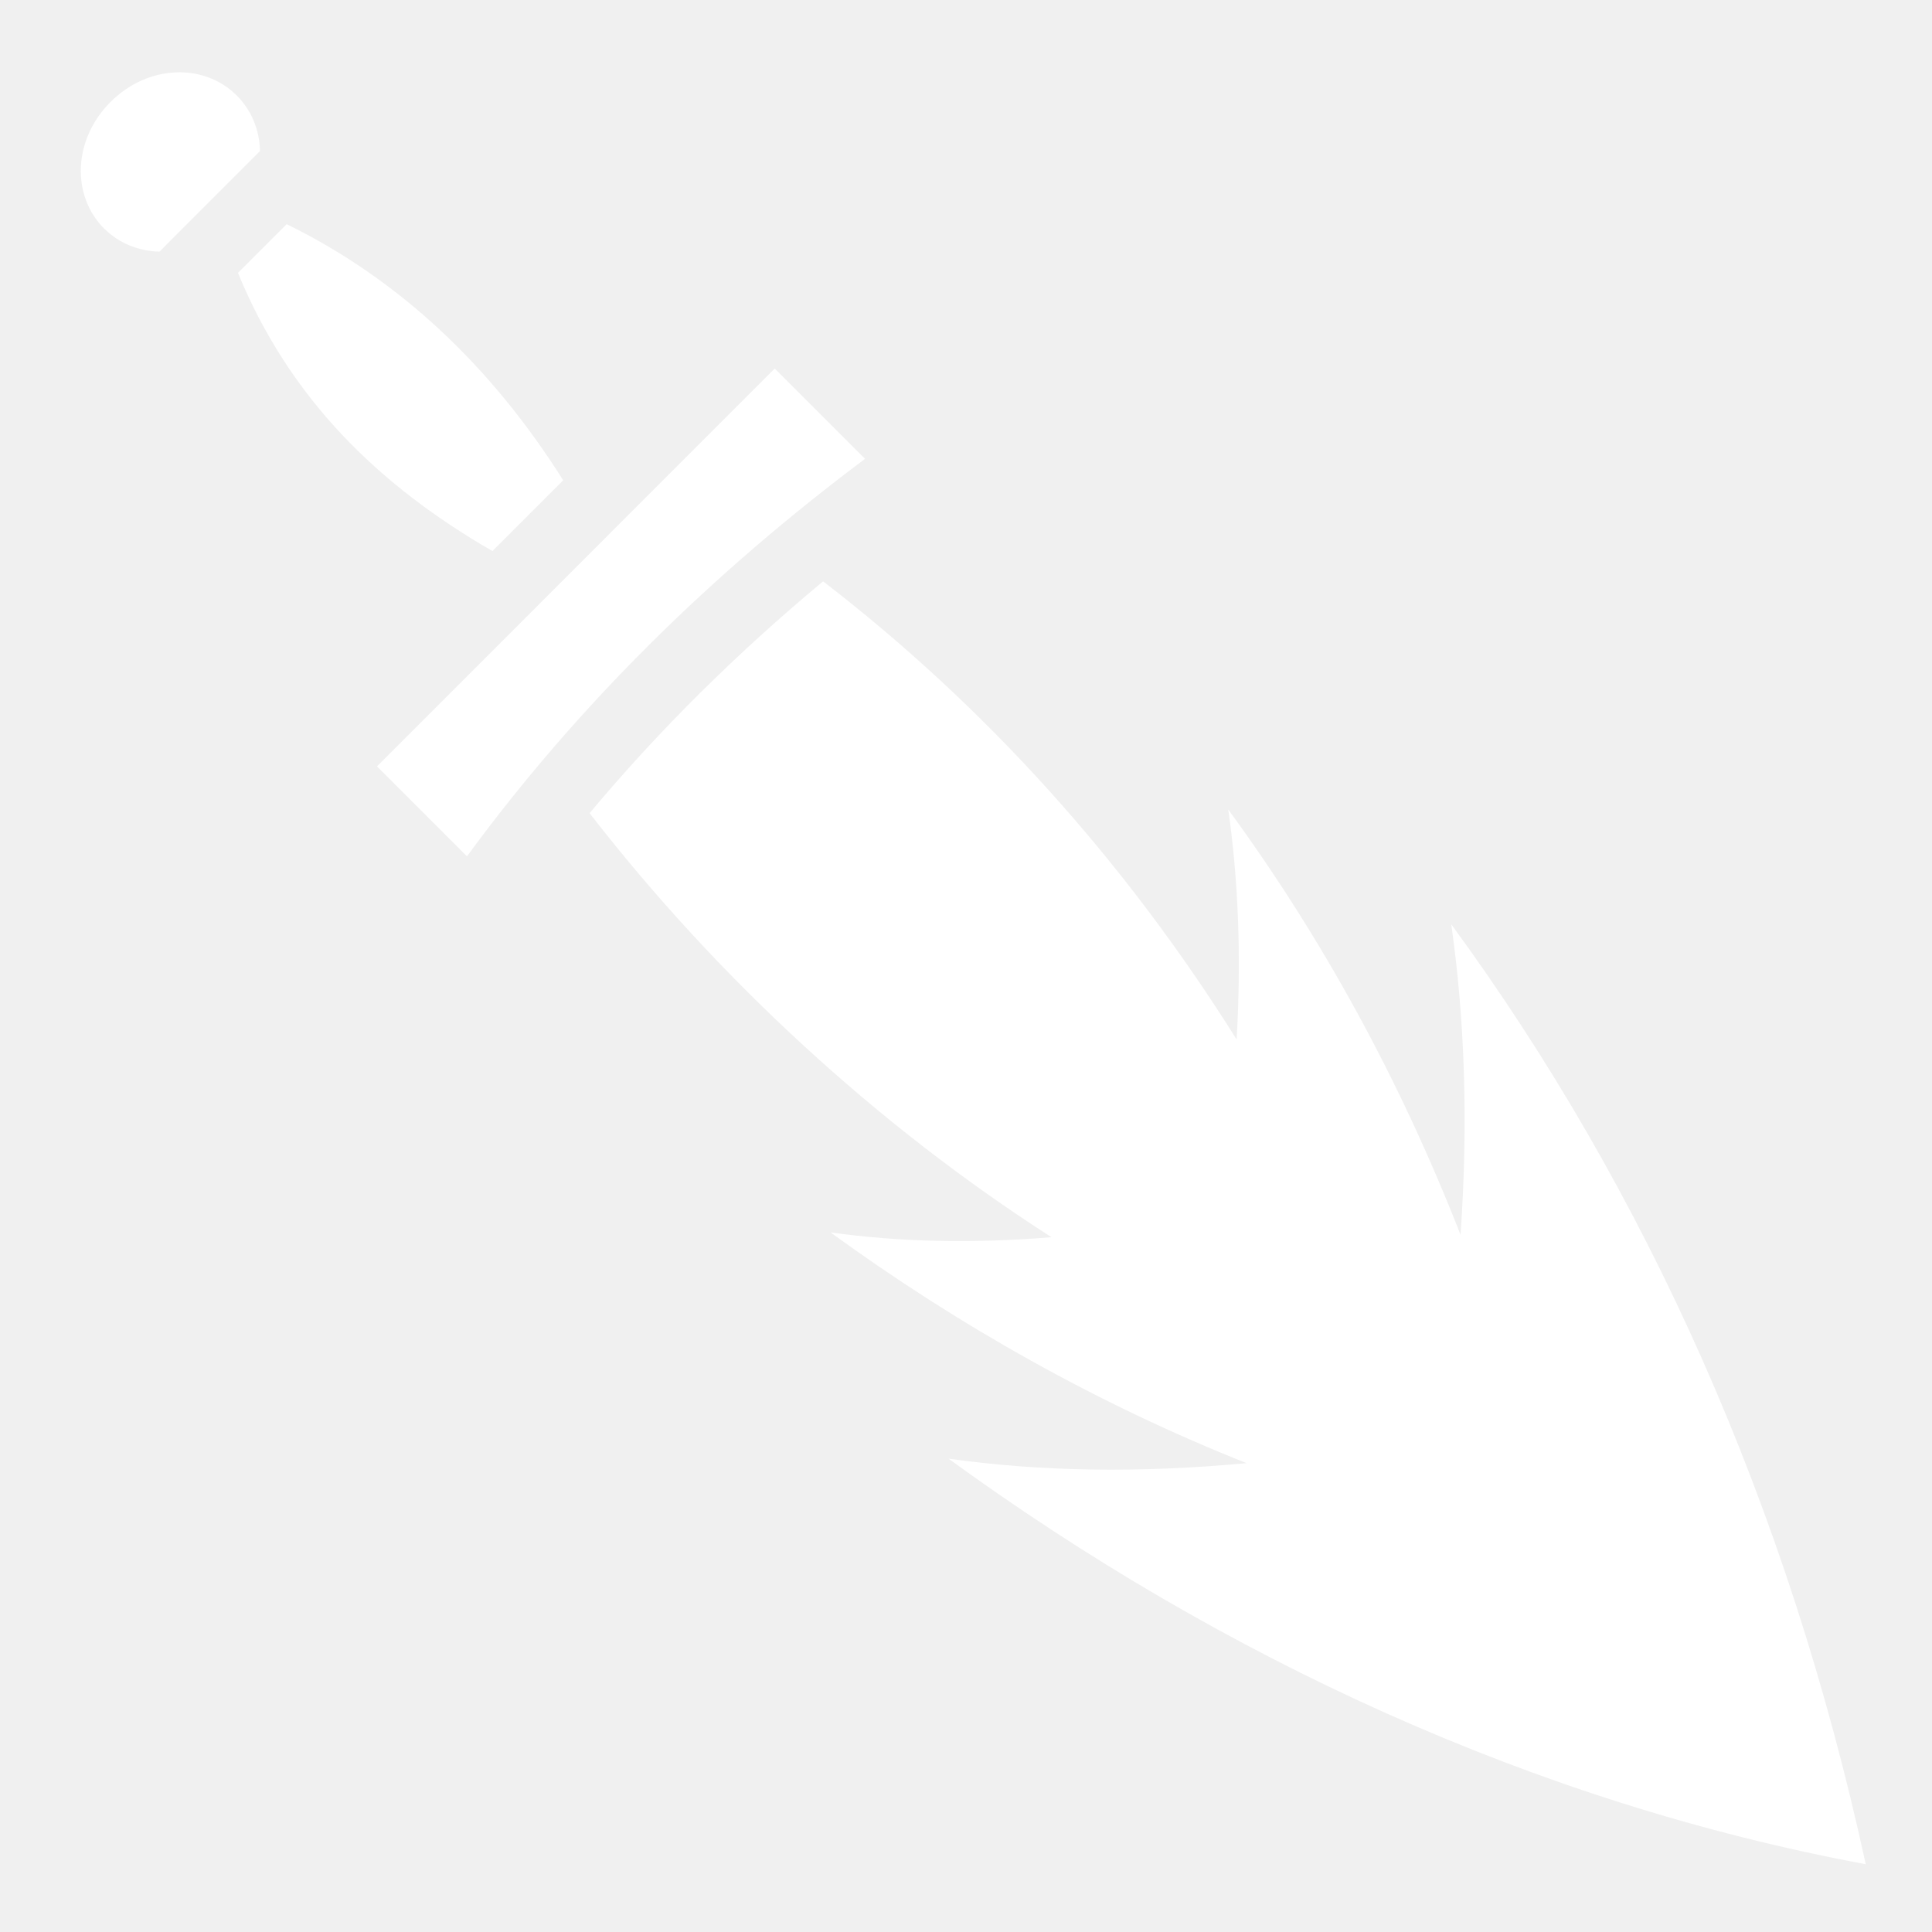
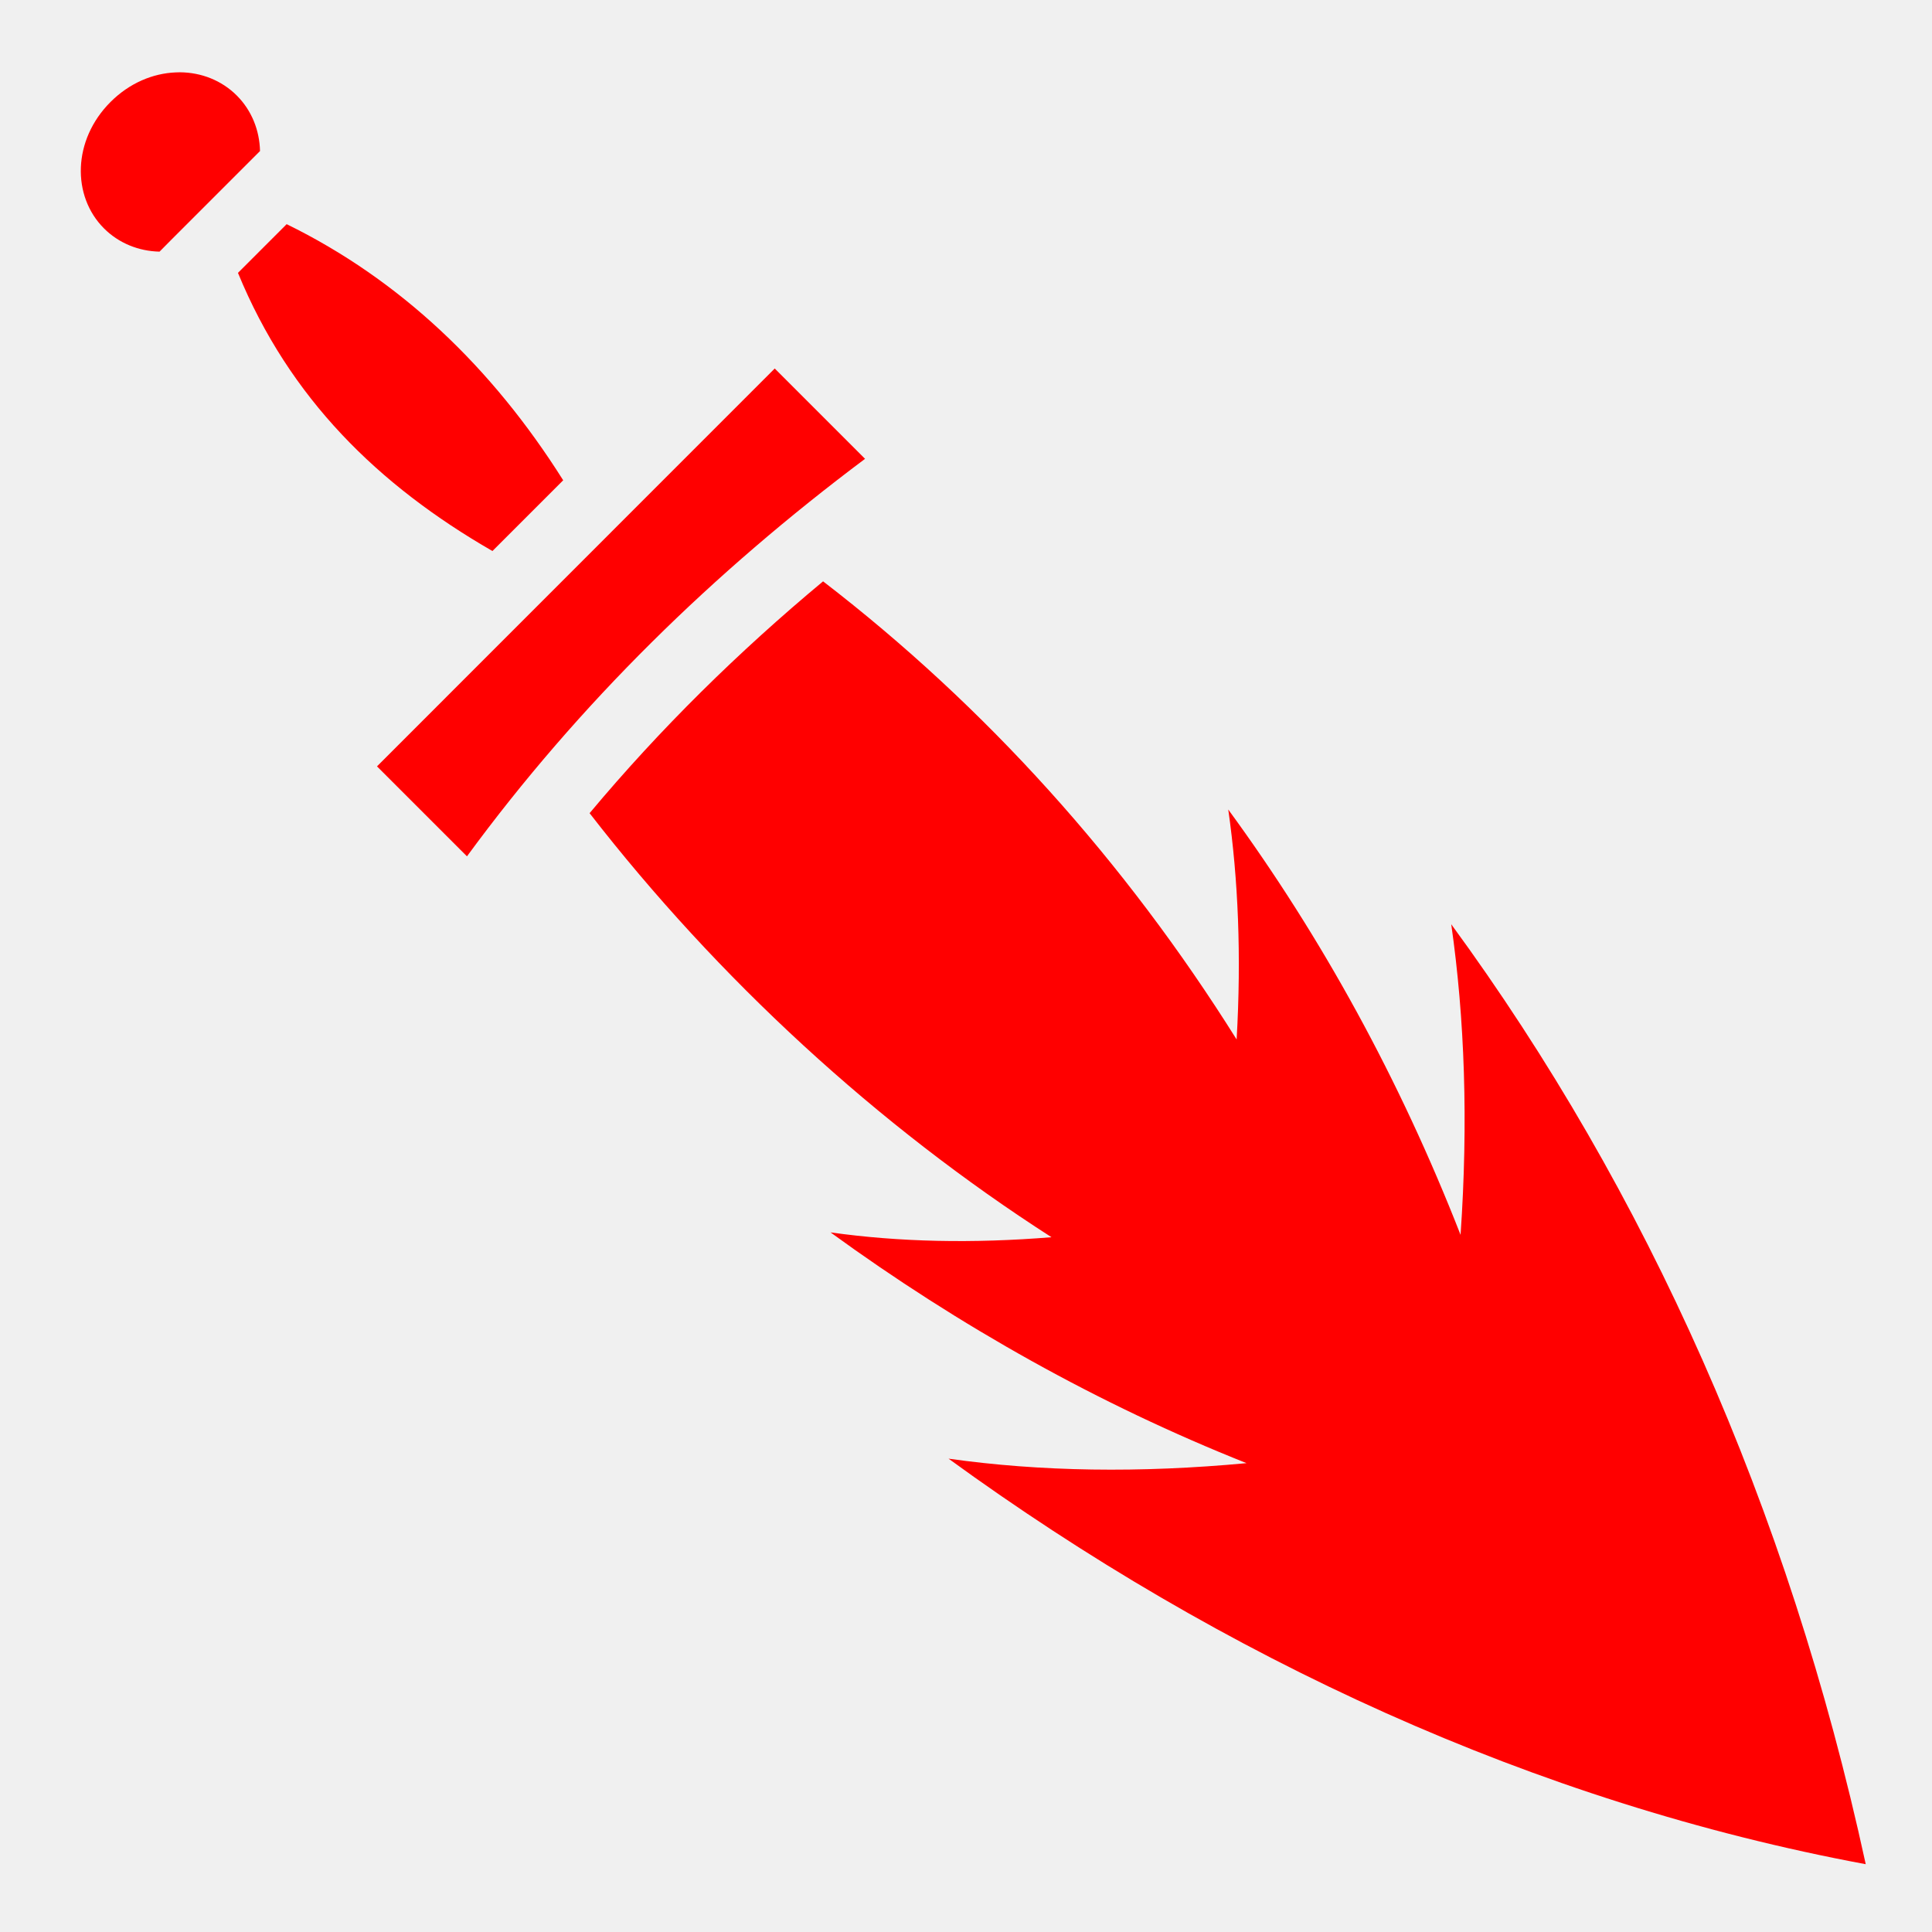
<svg xmlns="http://www.w3.org/2000/svg" style="height: 512px; width: 512px;" viewBox="0 0 512 512">
  <g class="" style="" transform="translate(0,0)">
-     <path d="M47.688 19.156c-.376-.003-.748.016-1.126.032-6.044.245-12.252 2.815-17.28 7.843-10.057 10.058-10.297 24.924-1.72 33.5 3.94 3.94 9.21 6.034 14.72 6.157l3.062-3.093L67.5 41.437l1.406-1.406c-.123-5.515-2.217-10.78-6.156-14.718-4.022-4.02-9.423-6.114-15.063-6.156zm28.28 40.25L63.063 72.313c13.653 33.245 37.167 56.274 67.438 73.718l18.75-18.75C130.385 97.324 105.988 74.1 75.97 59.407zm129.344 38.25L99.906 203.094l23.844 23.844c29.782-40.624 65.415-75.33 105.5-105.344l-23.938-23.938zm12.813 56.406c-22.467 18.703-43.183 39.077-61.875 61.438 34.053 43.905 76.278 82.775 122.406 112.375-20.858 1.702-40.402 1.278-58.562-1.28 34.15 24.845 71.227 45.65 110.25 61.155-28.237 2.647-54.58 2.25-78.97-1.188 72.535 52.773 155.472 91.19 243.064 107.47-20.59-94.733-58.107-178.44-109.844-249.094 3.565 24.952 4.537 52.326 2.47 82.312-16.075-41.127-36.744-78.823-61.564-112.72 2.653 18.574 3.49 38.852 2.22 60.94-29.64-47.287-66.485-88.237-109.595-121.408z" fill="#fff" fill-opacity="1" />
+     <path d="M47.688 19.156c-.376-.003-.748.016-1.126.032-6.044.245-12.252 2.815-17.28 7.843-10.057 10.058-10.297 24.924-1.72 33.5 3.94 3.94 9.21 6.034 14.72 6.157l3.062-3.093L67.5 41.437l1.406-1.406c-.123-5.515-2.217-10.78-6.156-14.718-4.022-4.02-9.423-6.114-15.063-6.156zm28.28 40.25L63.063 72.313c13.653 33.245 37.167 56.274 67.438 73.718l18.75-18.75C130.385 97.324 105.988 74.1 75.97 59.407zm129.344 38.25L99.906 203.094l23.844 23.844c29.782-40.624 65.415-75.33 105.5-105.344l-23.938-23.938zm12.813 56.406c-22.467 18.703-43.183 39.077-61.875 61.438 34.053 43.905 76.278 82.775 122.406 112.375-20.858 1.702-40.402 1.278-58.562-1.28 34.15 24.845 71.227 45.65 110.25 61.155-28.237 2.647-54.58 2.25-78.97-1.188 72.535 52.773 155.472 91.19 243.064 107.47-20.59-94.733-58.107-178.44-109.844-249.094 3.565 24.952 4.537 52.326 2.47 82.312-16.075-41.127-36.744-78.823-61.564-112.72 2.653 18.574 3.49 38.852 2.22 60.94-29.64-47.287-66.485-88.237-109.595-121.408z" fill="#FF0000" fill-opacity="1" />
  </g>
</svg>
